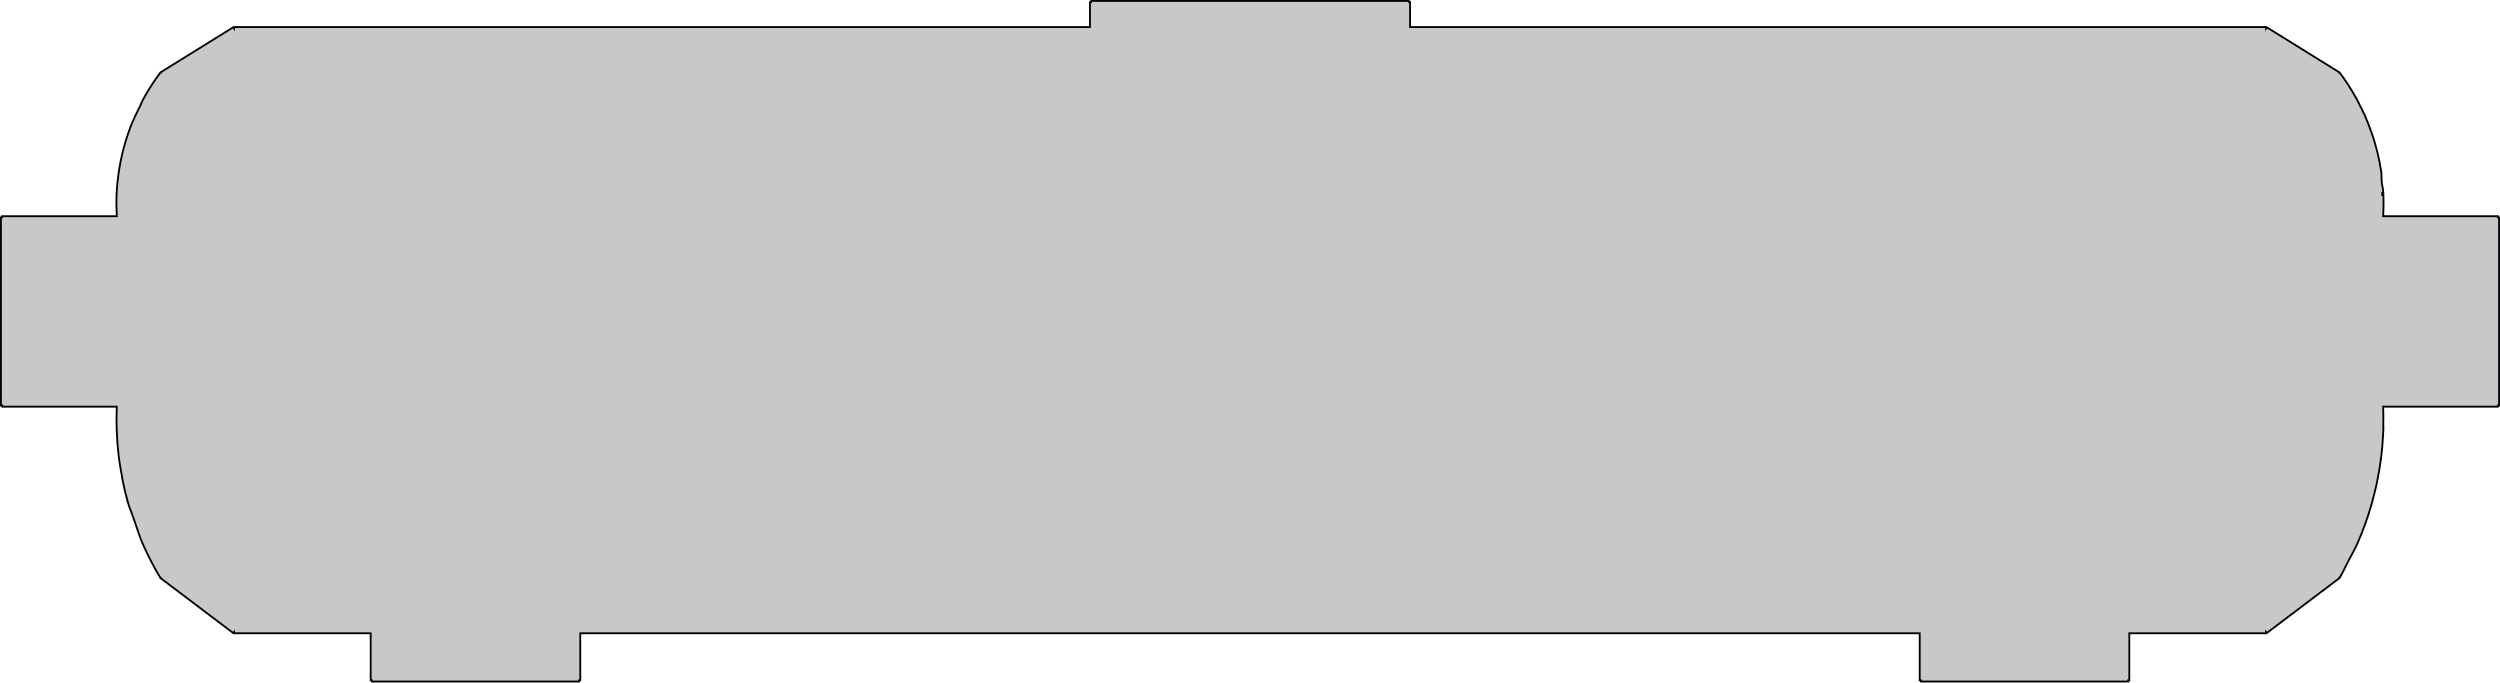
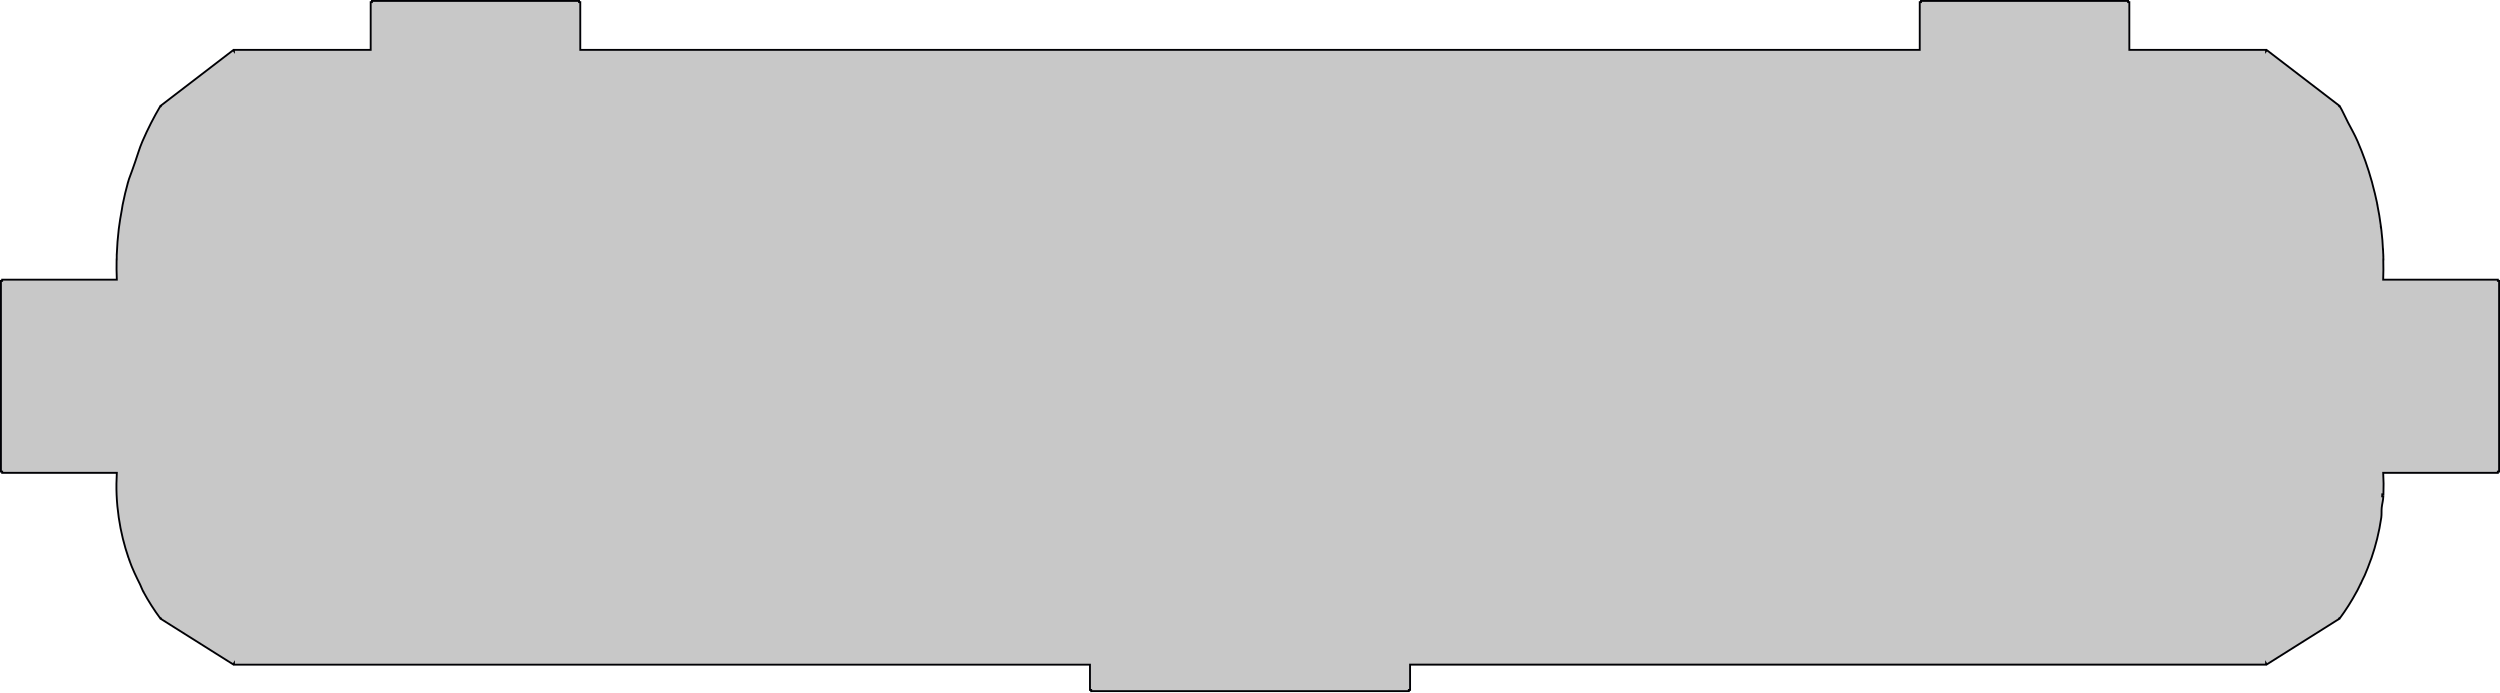
- <svg xmlns="http://www.w3.org/2000/svg" xmlns:xlink="http://www.w3.org/1999/xlink" id="svg2" version="1.1" viewBox="0 0 358.999 98" height="98mm" width="358.999mm">
+ <svg xmlns="http://www.w3.org/2000/svg" xmlns:xlink="http://www.w3.org/1999/xlink" id="svg2" version="1.1" viewBox="0 0 353.998 98.002" height="98.002mm" width="353.998mm">
  <defs id="defs847">
    <linearGradient gradientUnits="userSpaceOnUse" id="defitem29" y2="485.909" x2="655.352" y1="807.466" x1="649.429">
      <stop id="stop92" offset="0" style="stop-color:#ffffff;stop-opacity:1;" />
      <stop id="stop93" offset="1" style="stop-color:#ffffff;stop-opacity:0.138;" />
    </linearGradient>
    <linearGradient xlink:href="#defitem29" id="linearGradient3448" gradientUnits="userSpaceOnUse" x1="649.429" y1="807.466" x2="655.352" y2="485.909" />
    <radialGradient gradientUnits="userSpaceOnUse" id="defitem28" fy="345.56" fx="1049.72" r="1202.15" cy="345.56" cx="1049.72">
      <stop id="stop89" offset="0" style="stop-color:#ffffff;stop-opacity:1;" />
      <stop id="stop90" offset="1" style="stop-color:#a8a8a8;stop-opacity:1;" />
    </radialGradient>
    <radialGradient xlink:href="#defitem28" id="radialGradient3446" gradientUnits="userSpaceOnUse" cx="1092.705" cy="64.845" fx="1089.4" fy="64.845" r="1202.15" />
    <linearGradient gradientUnits="userSpaceOnUse" id="defitem30" y2="636.707" x2="980" y1="636.707" x1="287.5">
      <stop id="stop95" offset="0" style="stop-color:#464646;stop-opacity:1;" />
      <stop id="stop96" offset="1" style="stop-color:#c2c2c2;stop-opacity:1;" />
    </linearGradient>
    <linearGradient xlink:href="#defitem30" id="linearGradient3444" gradientUnits="userSpaceOnUse" gradientTransform="matrix(1,0,0,1.016038,0,-11.73855)" x1="287.5" y1="636.707" x2="980" y2="636.707" />
    <linearGradient gradientUnits="userSpaceOnUse" id="defitem27" y2="317.447" x2="985.982" y1="403.188" x1="921.091">
      <stop id="stop86" offset="0" style="stop-color:#7e7e7e;stop-opacity:1;" />
      <stop id="stop87" offset="1" style="stop-color:#e5e5e5;stop-opacity:1;" />
    </linearGradient>
    <linearGradient xlink:href="#defitem27" id="linearGradient3442" gradientUnits="userSpaceOnUse" x1="921.091" y1="403.188" x2="985.982" y2="317.447" />
    <linearGradient gradientUnits="userSpaceOnUse" id="defitem26" y2="360.275" x2="293.37" y1="346.304" x1="530.761">
      <stop id="stop83" offset="0" style="stop-color:#5f5f5f;stop-opacity:1;" />
      <stop id="stop84" offset="1" style="stop-color:#e5e5e5;stop-opacity:1;" />
    </linearGradient>
    <linearGradient xlink:href="#defitem26" id="linearGradient3440" gradientUnits="userSpaceOnUse" x1="530.761" y1="346.304" x2="293.37" y2="360.275" />
    <linearGradient gradientUnits="userSpaceOnUse" id="defitem25" y2="337.61" x2="308.75" y1="412.919" x1="164.013">
      <stop id="stop80" offset="0" style="stop-color:#ffffff;stop-opacity:1;" />
      <stop id="stop81" offset="1" style="stop-color:#bfbfbf;stop-opacity:1;" />
    </linearGradient>
    <linearGradient xlink:href="#defitem25" id="linearGradient3438" gradientUnits="userSpaceOnUse" x1="164.013" y1="412.919" x2="308.75" y2="337.61" />
    <linearGradient gradientUnits="userSpaceOnUse" id="defitem24" y2="380.472" x2="992.489" y1="270.854" x1="1094.25">
      <stop id="stop77" offset="0" style="stop-color:#6a6a6a;stop-opacity:1;" />
      <stop id="stop78" offset="1" style="stop-color:#e6e6e6;stop-opacity:1;" />
    </linearGradient>
    <linearGradient xlink:href="#defitem24" id="linearGradient3436" gradientUnits="userSpaceOnUse" x1="1094.25" y1="270.854" x2="992.489" y2="380.472" />
    <linearGradient gradientUnits="userSpaceOnUse" id="defitem23" y2="549.378" x2="1049.84" y1="476.465" x1="1170.91">
      <stop id="stop74" offset="0" style="stop-color:#5f5f5f;stop-opacity:1;" />
      <stop id="stop75" offset="1" style="stop-color:#ebebeb;stop-opacity:1;" />
    </linearGradient>
    <linearGradient xlink:href="#defitem23" id="linearGradient3434" gradientUnits="userSpaceOnUse" x1="1170.91" y1="476.465" x2="1049.84" y2="549.378" />
    <linearGradient gradientUnits="userSpaceOnUse" id="defitem22" y2="313.276" x2="576.149" y1="105.486" x1="783.716">
      <stop id="stop71" offset="0" style="stop-color:#5a5a5a;stop-opacity:1;" />
      <stop id="stop72" offset="1" style="stop-color:#c7c7c7;stop-opacity:1;" />
    </linearGradient>
    <linearGradient xlink:href="#defitem22" id="linearGradient3432" gradientUnits="userSpaceOnUse" x1="783.716" y1="105.486" x2="576.149" y2="313.276" />
    <linearGradient gradientUnits="userSpaceOnUse" id="defitem21" y2="484.716" x2="128.055" y1="418.698" x1="280.044">
      <stop id="stop68" offset="0" style="stop-color:#666666;stop-opacity:1;" />
      <stop id="stop69" offset="1" style="stop-color:#d8d8d8;stop-opacity:1;" />
    </linearGradient>
    <linearGradient xlink:href="#defitem21" id="linearGradient3430" gradientUnits="userSpaceOnUse" x1="280.044" y1="418.698" x2="128.055" y2="484.716" />
    <linearGradient gradientUnits="userSpaceOnUse" id="defitem20" y2="584.41" x2="220" y1="636.954" x1="129.687">
      <stop id="stop65" offset="0" style="stop-color:#ffffff;stop-opacity:1;" />
      <stop id="stop66" offset="1" style="stop-color:#bbbbbb;stop-opacity:1;" />
    </linearGradient>
    <linearGradient xlink:href="#defitem20" id="linearGradient3428" gradientUnits="userSpaceOnUse" x1="129.687" y1="636.954" x2="220" y2="584.41" />
    <linearGradient gradientUnits="userSpaceOnUse" id="defitem19" y2="583.753" x2="1127.98" y1="629.028" x1="1048.72">
      <stop id="stop62" offset="0" style="stop-color:#5e5e5e;stop-opacity:1;" />
      <stop id="stop63" offset="1" style="stop-color:#ededed;stop-opacity:1;" />
    </linearGradient>
    <linearGradient xlink:href="#defitem19" id="linearGradient3426" gradientUnits="userSpaceOnUse" x1="1048.72" y1="629.028" x2="1127.98" y2="583.753" />
    <linearGradient gradientUnits="userSpaceOnUse" id="defitem18" y2="291.977" x2="581.324" y1="387.273" x1="370.022">
      <stop id="stop59" offset="0" style="stop-color:#636363;stop-opacity:1;" />
      <stop id="stop60" offset="1" style="stop-color:#d6d6d6;stop-opacity:1;" />
    </linearGradient>
    <linearGradient xlink:href="#defitem18" id="linearGradient3424" gradientUnits="userSpaceOnUse" x1="370.022" y1="387.273" x2="581.324" y2="291.977" />
    <linearGradient gradientUnits="userSpaceOnUse" id="defitem17" y2="351.939" x2="909.594" y1="351.939" x1="732.156">
      <stop id="stop56" offset="0" style="stop-color:#676767;stop-opacity:1;" />
      <stop id="stop57" offset="1" style="stop-color:#d3d3d3;stop-opacity:1;" />
    </linearGradient>
    <linearGradient xlink:href="#defitem17" id="linearGradient3422" gradientUnits="userSpaceOnUse" x1="732.156" y1="351.939" x2="909.594" y2="351.939" />
    <linearGradient gradientUnits="userSpaceOnUse" id="defitem16" y2="494.713" x2="1073.01" y1="494.713" x1="1014.43">
      <stop id="stop53" offset="0" style="stop-color:#666666;stop-opacity:1;" />
      <stop id="stop54" offset="1" style="stop-color:#dcdcdc;stop-opacity:1;" />
    </linearGradient>
    <linearGradient xlink:href="#defitem16" id="linearGradient3420" gradientUnits="userSpaceOnUse" x1="1014.43" y1="494.713" x2="1073.01" y2="494.713" />
    <linearGradient gradientUnits="userSpaceOnUse" id="defitem15" y2="516.37" x2="193.277" y1="452.388" x1="272.592">
      <stop id="stop50" offset="0" style="stop-color:#6e6e6e;stop-opacity:1;" />
      <stop id="stop51" offset="1" style="stop-color:#d8d8d8;stop-opacity:1;" />
    </linearGradient>
    <linearGradient xlink:href="#defitem15" id="linearGradient3418" gradientUnits="userSpaceOnUse" x1="272.592" y1="452.388" x2="193.277" y2="516.37" />
    <radialGradient gradientUnits="userSpaceOnUse" id="defitem14" fy="211.088" fx="1037.22" r="1164.28" cy="211.088" cx="1037.22">
      <stop id="stop47" offset="0" style="stop-color:#ffffff;stop-opacity:1;" />
      <stop id="stop48" offset="1" style="stop-color:#aaaaaa;stop-opacity:1;" />
    </radialGradient>
    <radialGradient xlink:href="#defitem14" id="radialGradient3416" gradientUnits="userSpaceOnUse" cx="1037.22" cy="211.088" fx="1037.22" fy="211.088" r="1164.28" />
    <linearGradient gradientUnits="userSpaceOnUse" id="defitem13" y2="686.83" x2="379.241" y1="732.129" x1="342.65">
      <stop id="stop44" offset="0" style="stop-color:#ffffff;stop-opacity:1;" />
      <stop id="stop45" offset="1" style="stop-color:#989898;stop-opacity:1;" />
    </linearGradient>
    <linearGradient xlink:href="#defitem13" id="linearGradient3414" gradientUnits="userSpaceOnUse" x1="342.65" y1="732.129" x2="379.241" y2="686.83" />
    <radialGradient gradientUnits="userSpaceOnUse" id="defitem12" fy="484.409" fx="632.781" r="540.279" cy="484.409" cx="632.781">
      <stop id="stop41" offset="0" style="stop-color:#ffffff;stop-opacity:1;" />
      <stop id="stop42" offset="1" style="stop-color:#ededed;stop-opacity:1;" />
    </radialGradient>
    <radialGradient xlink:href="#defitem12" id="radialGradient3412" gradientUnits="userSpaceOnUse" cx="632.781" cy="484.409" fx="632.781" fy="484.409" r="540.279" />
    <radialGradient xlink:href="#linearGradient3682" id="radialGradient3817" gradientUnits="userSpaceOnUse" gradientTransform="matrix(1.114922,0.2722306,-0.7507171,3.074564,-471.0863,-148.3286)" cx="270.583" cy="33.9" fx="270.583" fy="33.9" r="19.571" />
    <linearGradient id="linearGradient3682">
      <stop style="stop-color:#ff6d0f;stop-opacity:1;" offset="0" id="stop3684" />
      <stop style="stop-color:#ff1000;stop-opacity:1;" offset="1" id="stop3686" />
    </linearGradient>
    <radialGradient xlink:href="#linearGradient3864" id="radialGradient3661" gradientUnits="userSpaceOnUse" gradientTransform="matrix(0.6186598,0.9666542,-1.033246,0.6612786,-327.2757,-255.8414)" cx="282.646" cy="29.149" fx="282.646" fy="29.149" r="19.571" />
    <linearGradient id="linearGradient3864">
      <stop id="stop3866" offset="0" style="stop-color:#71b2f8;stop-opacity:1;" />
      <stop id="stop3868" offset="1" style="stop-color:#002795;stop-opacity:1;" />
    </linearGradient>
  </defs>
-   <path style="color:#000000;font-style:normal;font-variant:normal;font-weight:normal;font-stretch:normal;font-size:medium;line-height:normal;font-family:sans-serif;font-variant-ligatures:normal;font-variant-position:normal;font-variant-caps:normal;font-variant-numeric:normal;font-variant-alternates:normal;font-variant-east-asian:normal;font-feature-settings:normal;font-variation-settings:normal;text-indent:0;text-align:start;text-decoration:none;text-decoration-line:none;text-decoration-style:solid;text-decoration-color:#000000;letter-spacing:normal;word-spacing:normal;text-transform:none;writing-mode:lr-tb;direction:ltr;text-orientation:mixed;dominant-baseline:auto;baseline-shift:baseline;text-anchor:start;white-space:normal;shape-padding:0;shape-margin:0;inline-size:0;clip-rule:nonzero;display:inline;overflow:visible;visibility:visible;opacity:1;isolation:auto;mix-blend-mode:normal;color-interpolation:sRGB;color-interpolation-filters:linearRGB;solid-color:#000000;solid-opacity:1;vector-effect:none;fill:#c8c8c8;fill-opacity:1;fill-rule:nonzero;stroke:#000004;stroke-width:0.265;stroke-linecap:butt;stroke-linejoin:miter;stroke-miterlimit:4;stroke-dasharray:none;stroke-dashoffset:0;stroke-opacity:1;color-rendering:auto;image-rendering:auto;shape-rendering:auto;text-rendering:auto;enable-background:accumulate;stop-color:#000000;stop-opacity:1" d="m 156.693,0.133 v 0.174 h -0.176 V 3.888 H 88.732 85.766 33.595 v 0.174 l -0.095,-0.147 -0.804,0.498 -0.794,0.494 -0.786,0.486 -0.778,0.483 -0.766,0.477 -0.76,0.471 -0.748,0.465 -0.741,0.459 -0.733,0.453 -0.721,0.448 -0.713,0.442 -0.703,0.436 -0.693,0.432 -0.685,0.424 0.095,0.147 -0.142,-0.105 c -0.89,1.184 -1.707,2.443 -2.453,3.802 l 0.008,0.004 c -0.008,0.014 -0.018,0.025 -0.026,0.039 l -0.004,-0.002 c -0.005,0.009 -0.009,0.02 -0.014,0.029 -0.007,0.013 -0.015,0.022 -0.022,0.035 -0.147,0.271 -0.253,0.614 -0.395,0.895 -0.557,1.099 -1.107,2.201 -1.568,3.486 l 0.024,0.008 c -0.039,0.109 -0.096,0.192 -0.134,0.302 h 0.002 c -0.299,0.857 -0.568,1.76 -0.806,2.707 -0.239,0.952 -0.436,1.95 -0.592,2.994 -0.154,1.044 -0.259,2.129 -0.306,3.221 -0.044,1.031 -0.027,2.065 0.032,3.102 H 14.691 12.585 10.644 8.865 7.25 5.8 4.518 3.405 2.461 1.688 1.086 0.656 0.397 0.31 v 0.174 h -0.178 v 27.005 h 0.178 v 0.172 h 0.087 0.259 0.431 0.602 0.772 0.944 1.114 1.282 1.45 1.615 1.779 1.941 2.105 2.083 c -0.04,0.962 -0.054,1.921 -0.032,2.874 h 0.022 c 0.005,0.22 -0.01,0.442 -0.002,0.661 3.34e-4,0.009 0.002,0.016 0.002,0.025 3e-5,6.55e-4 -2e-5,9.92e-4 0,0.002 2.83e-4,0.007 -2.83e-4,0.014 0,0.021 2.33e-4,0.006 -2.32e-4,0.012 0,0.018 h 0.004 c 0.049,1.204 0.141,2.387 0.282,3.548 0.006,0.047 0.016,0.091 0.022,0.138 h -0.004 c 0.11,0.878 0.26,1.699 0.411,2.519 0.048,0.264 0.078,0.545 0.13,0.804 0.001,0.005 0.003,0.01 0.004,0.015 0.221,1.083 0.473,2.125 0.756,3.129 h -0.002 c 0.002,0.008 0.006,0.014 0.008,0.021 h -0.002 c 2.33e-4,8.43e-4 0.002,9.92e-4 0.002,0.002 0.002,0.005 0.002,0.01 0.004,0.015 0.002,0.008 0.004,0.016 0.006,0.023 0.003,0.01 0.007,0.018 0.01,0.027 h -0.002 c 0.162,0.576 0.394,1.049 0.573,1.599 0.135,0.416 0.288,0.807 0.432,1.209 0.341,0.952 0.632,1.972 1.019,2.862 l 0.004,-0.002 c 0.006,0.014 0.01,0.031 0.016,0.045 h 0.002 c 0.004,0.008 0.006,0.019 0.01,0.027 0.001,0.003 0.002,0.006 0.004,0.01 0.779,1.78 1.636,3.423 2.565,4.978 l 0.152,-0.087 -0.109,0.138 0.685,0.517 0.693,0.525 0.703,0.531 0.713,0.539 0.721,0.546 0.733,0.552 0.741,0.56 0.748,0.566 0.76,0.574 0.766,0.581 0.778,0.587 0.786,0.595 0.794,0.601 0.804,0.607 0.109,-0.138 v 0.174 h 19.634 v 6.758 h 0.178 v 0.172 h 0.373 1.1 1.771 2.354 2.82 3.142 3.31 3.31 3.142 2.82 2.356 1.771 1.1 0.371 v -0.172 h 0.178 v -6.757 h 2.441 2.966 181.534 2.964 2.441 v 6.757 h 0.178 v 0.172 h 0.373 1.1 1.771 2.354 2.82 3.142 3.31 3.31 3.142 2.82 2.356 1.771 1.1 0.373 v -0.172 h 0.176 v -6.757 h 19.634 v -0.176 l 0.109,0.14 0.804,-0.607 0.794,-0.601 0.786,-0.595 0.778,-0.587 0.768,-0.581 0.758,-0.574 0.75,-0.566 0.739,-0.56 0.733,-0.552 0.723,-0.546 0.711,-0.539 0.703,-0.531 0.695,-0.525 0.683,-0.517 -0.109,-0.138 0.154,0.087 c 0.003,-0.004 0.005,-0.009 0.008,-0.014 7.2e-4,-9.92e-4 10e-4,-0.003 0.002,-0.004 0.426,-0.715 0.782,-1.53 1.177,-2.287 0.462,-0.885 0.962,-1.724 1.376,-2.672 3.6e-4,-8.31e-4 0.002,-9.92e-4 0.002,-0.002 h -0.002 v -0.002 c 0.003,-0.008 0.008,-0.014 0.012,-0.021 0.002,-0.004 0.004,-0.009 0.006,-0.014 0.775,-1.769 1.463,-3.655 2.042,-5.711 h 0.002 c 3.3e-4,-9.92e-4 -3.4e-4,-0.003 0,-0.004 0.001,-0.004 0.003,-0.009 0.004,-0.014 1.8e-4,-5.84e-4 -1.6e-4,-9.92e-4 0,-0.002 0.006,-0.023 0.011,-0.049 0.018,-0.072 h 0.002 c 0.03,-0.105 0.05,-0.222 0.079,-0.327 0.222,-0.813 0.434,-1.643 0.618,-2.517 4.1e-4,-0.002 0.002,-0.004 0.002,-0.006 0.008,-0.04 0.012,-0.086 0.02,-0.126 0.011,-0.053 0.027,-0.1 0.038,-0.153 l -0.01,-0.002 c 0.204,-0.997 0.383,-2.028 0.525,-3.114 l -0.026,-0.004 c 0.007,-0.053 0.023,-0.098 0.03,-0.151 l 0.018,0.002 c 0.008,-0.061 0.012,-0.125 0.02,-0.186 10e-4,-0.011 0.005,-0.02 0.006,-0.031 0.004,-0.037 0.005,-0.075 0.01,-0.112 0.006,-0.05 0.01,-0.101 0.016,-0.151 h 0.006 c 0.009,-0.081 0.011,-0.165 0.02,-0.246 0.037,-0.34 0.077,-0.675 0.107,-1.023 0.036,-0.427 0.054,-0.87 0.079,-1.308 h 0.014 c 0.01,-0.182 0.014,-0.366 0.022,-0.548 0.002,-0.051 0.01,-0.099 0.012,-0.149 h -0.004 c 0.001,-0.032 0.007,-0.063 0.008,-0.095 7.8e-4,-0.02 -7.6e-4,-0.041 0,-0.062 0.001,-0.035 0.005,-0.068 0.006,-0.103 h -0.006 c 0.005,-0.156 0.016,-0.311 0.02,-0.467 h -0.022 c 0.022,-0.955 0.027,-1.911 -0.014,-2.874 h 2.087 2.103 1.943 1.779 1.615 1.448 1.282 1.114 0.944 0.774 0.602 0.43 0.257 0.087 v -0.172 h 0.178 v -27.005 h -0.178 V 31.048 h -0.087 -0.257 -0.43 -0.602 -0.774 -0.944 -1.114 -1.282 -1.448 -1.615 -1.779 -1.943 -2.103 -2.085 c 0.058,-1.018 0.075,-2.034 0.034,-3.046 l -0.17,0.006 c -0.004,-0.097 -0.007,-0.192 -0.012,-0.289 l 0.17,-0.008 c -0.029,-0.584 -0.178,-1.042 -0.237,-1.601 -0.047,-0.457 0.007,-0.948 -0.059,-1.393 -0.155,-1.042 -0.352,-2.04 -0.592,-2.994 -3.6e-4,-9.92e-4 -0.002,-0.002 -0.002,-0.004 -0.238,-0.947 -0.507,-1.85 -0.808,-2.709 -0.021,-0.059 -0.046,-0.11 -0.067,-0.169 l 0.008,-0.002 c -0.021,-0.059 -0.05,-0.102 -0.071,-0.161 -0.267,-0.737 -0.543,-1.457 -0.845,-2.133 -0.125,-0.279 -0.263,-0.529 -0.393,-0.798 -0.056,-0.117 -0.099,-0.255 -0.156,-0.37 l -0.022,0.01 c -0.174,-0.351 -0.339,-0.72 -0.521,-1.054 -0.002,-0.003 -0.002,-0.007 -0.004,-0.01 -0.006,-0.011 -0.014,-0.018 -0.02,-0.029 -0.002,-0.004 -0.004,-0.008 -0.006,-0.012 -0.004,-0.007 -0.006,-0.015 -0.01,-0.021 l -0.004,0.002 c -0.757,-1.386 -1.579,-2.659 -2.463,-3.837 l -0.144,0.105 0.095,-0.147 -0.683,-0.424 -0.693,-0.432 -0.705,-0.436 -0.711,-0.442 -0.723,-0.448 -0.731,-0.453 -0.741,-0.459 -0.75,-0.465 -0.758,-0.471 -0.768,-0.477 -0.778,-0.483 -0.784,-0.486 -0.796,-0.494 -0.804,-0.498 -0.095,0.147 V 3.888 H 273.231 270.267 202.482 V 0.307 H 202.304 V 0.133 h -0.142 -0.429 -0.709 -0.978 -1.238 -1.479 -1.704 -1.908 -2.085 -2.237 -2.364 -2.457 -2.522 -2.553 -2.553 -2.52 -2.459 -2.362 -2.239 -2.085 -1.906 -1.704 -1.481 -1.236 -0.98 -0.707 -0.429 z" id="path372" />
+   <path style="color:#000000;font-style:normal;font-variant:normal;font-weight:normal;font-stretch:normal;font-size:medium;line-height:normal;font-family:sans-serif;font-variant-ligatures:normal;font-variant-position:normal;font-variant-caps:normal;font-variant-numeric:normal;font-variant-alternates:normal;font-variant-east-asian:normal;font-feature-settings:normal;font-variation-settings:normal;text-indent:0;text-align:start;text-decoration:none;text-decoration-line:none;text-decoration-style:solid;text-decoration-color:#000000;letter-spacing:normal;word-spacing:normal;text-transform:none;writing-mode:lr-tb;direction:ltr;text-orientation:mixed;dominant-baseline:auto;baseline-shift:baseline;text-anchor:start;white-space:normal;shape-padding:0;shape-margin:0;inline-size:0;clip-rule:nonzero;display:inline;overflow:visible;visibility:visible;isolation:auto;mix-blend-mode:normal;color-interpolation:sRGB;color-interpolation-filters:linearRGB;solid-color:#000000;solid-opacity:1;vector-effect:none;fill:#c8c8c8;fill-opacity:1;fill-rule:nonzero;stroke:#000004;stroke-width:0.265;stroke-linecap:butt;stroke-linejoin:miter;stroke-miterlimit:4;stroke-dasharray:none;stroke-dashoffset:0;stroke-opacity:1;color-rendering:auto;image-rendering:auto;shape-rendering:auto;text-rendering:auto;enable-background:accumulate;stop-color:#000000" d="m 154.511,97.869 v -0.174 h -0.173 V 94.113 H 87.497 84.572 33.128 v -0.174 l -0.093,0.147 -0.793,-0.498 -0.783,-0.494 -0.775,-0.486 -0.767,-0.483 -0.756,-0.477 -0.75,-0.471 -0.738,-0.465 -0.73,-0.459 -0.722,-0.453 -0.711,-0.448 -0.703,-0.442 -0.693,-0.436 -0.684,-0.432 -0.676,-0.424 0.093,-0.147 -0.14,0.105 c -0.877,-1.184 -1.683,-2.443 -2.419,-3.802 l 0.008,-0.004 c -0.008,-0.014 -0.018,-0.025 -0.025,-0.039 l -0.004,0.002 c -0.005,-0.009 -0.009,-0.02 -0.014,-0.029 -0.007,-0.013 -0.015,-0.022 -0.021,-0.035 -0.145,-0.271 -0.249,-0.614 -0.389,-0.895 -0.549,-1.099 -1.092,-2.201 -1.546,-3.486 l 0.023,-0.008 c -0.039,-0.109 -0.095,-0.192 -0.132,-0.302 h 0.002 C 17.896,78.12 17.631,77.217 17.396,76.27 17.16,75.318 16.966,74.32 16.812,73.276 c -0.151,-1.044 -0.256,-2.129 -0.302,-3.221 -0.044,-1.031 -0.027,-2.065 0.031,-3.102 H 14.487 12.411 10.497 8.742 7.149 5.72 4.456 3.358 2.427 1.666 1.072 0.647 0.392 0.307 V 66.779 H 0.131 V 39.774 h 0.175 v -0.172 h 0.086 0.255 0.425 0.594 0.761 0.931 1.098 1.264 1.429 1.593 1.755 1.914 2.076 2.054 c -0.039,-0.962 -0.053,-1.921 -0.031,-2.874 h 0.021 c 0.005,-0.22 -0.01,-0.442 -0.002,-0.661 3.3e-4,-0.009 0.002,-0.016 0.002,-0.025 3e-5,-6.55e-4 -1.9e-5,-9.92e-4 0,-0.002 2.8e-4,-0.007 -2.79e-4,-0.014 0,-0.021 2.3e-4,-0.006 -2.28e-4,-0.012 0,-0.018 h 0.004 c 0.048,-1.204 0.139,-2.387 0.278,-3.548 0.006,-0.047 0.016,-0.091 0.021,-0.138 h -0.004 c 0.109,-0.878 0.256,-1.699 0.405,-2.519 0.048,-0.264 0.077,-0.545 0.129,-0.804 9.86e-4,-0.005 0.003,-0.01 0.004,-0.015 0.218,-1.083 0.467,-2.125 0.746,-3.129 h -0.002 c 0.002,-0.008 0.006,-0.014 0.008,-0.021 h -0.002 c 2.3e-4,-8.43e-4 0.002,-9.92e-4 0.002,-0.002 0.002,-0.005 0.002,-0.01 0.004,-0.015 0.002,-0.008 0.004,-0.016 0.006,-0.023 0.003,-0.01 0.007,-0.018 0.01,-0.027 h -0.002 c 0.16,-0.576 0.388,-1.049 0.565,-1.599 0.133,-0.416 0.284,-0.807 0.426,-1.209 0.336,-0.952 0.623,-1.972 1.005,-2.862 l 0.004,0.002 c 0.006,-0.014 0.01,-0.031 0.016,-0.045 h 0.002 c 0.004,-0.008 0.006,-0.019 0.01,-0.027 9.86e-4,-0.003 0.002,-0.006 0.004,-0.01 0.768,-1.78 1.614,-3.423 2.53,-4.978 l 0.15,0.087 -0.107,-0.138 0.676,-0.517 0.683,-0.525 0.693,-0.531 0.703,-0.539 0.711,-0.546 0.722,-0.552 0.73,-0.56 0.738,-0.566 0.75,-0.574 0.756,-0.581 0.767,-0.587 0.775,-0.595 0.783,-0.601 0.793,-0.607 0.107,0.138 V 7.064 H 52.489 V 0.306 h 0.175 V 0.133 h 0.368 1.085 1.747 2.321 2.781 3.098 3.264 3.264 3.098 2.781 2.323 1.747 1.085 0.366 v 0.172 h 0.175 v 6.757 h 2.407 2.925 179.005 2.923 2.407 V 0.306 h 0.175 V 0.133 h 0.368 1.085 1.747 2.321 2.781 3.098 3.264 3.264 3.098 2.781 2.323 1.747 1.085 0.368 v 0.172 h 0.173 v 6.757 h 19.36 v 0.176 l 0.107,-0.14 0.793,0.607 0.783,0.601 0.775,0.595 0.767,0.587 0.757,0.581 0.748,0.574 0.74,0.566 0.728,0.56 0.722,0.552 0.713,0.546 0.701,0.539 0.693,0.531 0.685,0.525 0.674,0.517 -0.107,0.138 0.152,-0.087 c 0.003,0.004 0.005,0.009 0.008,0.014 7.1e-4,9.92e-4 9.9e-4,0.003 0.002,0.004 0.42,0.715 0.771,1.53 1.161,2.287 0.456,0.885 0.948,1.724 1.357,2.672 3.6e-4,8.31e-4 0.002,9.92e-4 0.002,0.002 h -0.002 v 0.002 c 0.003,0.008 0.008,0.014 0.012,0.021 0.002,0.004 0.004,0.009 0.006,0.014 0.764,1.769 1.443,3.655 2.014,5.711 h 0.002 c 3.3e-4,9.92e-4 -3.3e-4,0.003 0,0.004 9.9e-4,0.004 0.003,0.009 0.004,0.014 1.8e-4,5.84e-4 -1.5e-4,9.92e-4 0,0.002 0.006,0.023 0.011,0.049 0.018,0.072 h 0.002 c 0.029,0.105 0.049,0.222 0.078,0.327 0.219,0.813 0.428,1.643 0.609,2.517 4.1e-4,0.002 0.002,0.004 0.002,0.006 0.008,0.04 0.011,0.086 0.019,0.126 0.011,0.053 0.026,0.1 0.037,0.153 l -0.01,0.002 c 0.201,0.997 0.378,2.028 0.518,3.114 l -0.025,0.004 c 0.007,0.053 0.022,0.098 0.029,0.151 l 0.018,-0.002 c 0.008,0.061 0.012,0.125 0.019,0.186 9.8e-4,0.011 0.005,0.02 0.006,0.031 0.004,0.037 0.005,0.075 0.01,0.112 0.006,0.05 0.01,0.101 0.016,0.151 h 0.006 c 0.009,0.081 0.011,0.165 0.019,0.246 0.037,0.34 0.076,0.675 0.105,1.023 0.036,0.427 0.053,0.87 0.078,1.308 h 0.014 c 0.01,0.182 0.014,0.366 0.021,0.548 0.002,0.051 0.01,0.099 0.012,0.149 h -0.004 c 9.9e-4,0.032 0.007,0.063 0.008,0.095 7.7e-4,0.02 -7.5e-4,0.041 0,0.062 9.8e-4,0.035 0.005,0.068 0.006,0.103 h -0.006 c 0.005,0.156 0.016,0.311 0.019,0.467 h -0.021 c 0.022,0.955 0.026,1.911 -0.014,2.874 h 2.058 2.074 1.916 1.755 1.593 1.427 1.264 1.098 0.931 0.763 0.594 0.424 0.253 0.086 v 0.172 h 0.175 v 27.005 h -0.175 v 0.174 h -0.086 -0.253 -0.424 -0.594 -0.763 -0.931 -1.098 -1.264 -1.427 -1.593 -1.755 -1.916 -2.074 -2.056 c 0.058,1.018 0.074,2.034 0.033,3.046 l -0.167,-0.006 c -0.004,0.097 -0.007,0.192 -0.012,0.289 l 0.167,0.008 c -0.029,0.584 -0.175,1.042 -0.234,1.601 -0.046,0.457 0.007,0.948 -0.058,1.393 -0.153,1.042 -0.347,2.04 -0.584,2.994 -3.5e-4,9.92e-4 -0.002,0.002 -0.002,0.004 -0.234,0.947 -0.5,1.85 -0.796,2.709 -0.02,0.059 -0.046,0.11 -0.066,0.169 l 0.008,0.002 c -0.021,0.059 -0.049,0.102 -0.07,0.161 -0.263,0.737 -0.536,1.457 -0.833,2.133 -0.123,0.279 -0.26,0.529 -0.388,0.798 -0.055,0.117 -0.098,0.255 -0.154,0.37 l -0.021,-0.01 c -0.171,0.351 -0.335,0.72 -0.514,1.054 -0.002,0.003 -0.002,0.007 -0.004,0.01 -0.006,0.011 -0.014,0.018 -0.019,0.029 -0.002,0.004 -0.004,0.008 -0.006,0.012 -0.004,0.007 -0.006,0.015 -0.01,0.021 l -0.004,-0.002 c -0.746,1.386 -1.557,2.659 -2.429,3.837 l -0.142,-0.105 0.093,0.147 -0.674,0.424 -0.683,0.432 -0.695,0.436 -0.701,0.442 -0.713,0.448 -0.72,0.453 -0.73,0.459 -0.74,0.465 -0.748,0.471 -0.757,0.477 -0.767,0.483 -0.773,0.486 -0.785,0.494 -0.793,0.498 -0.093,-0.147 v 0.174 h -51.446 -2.923 -66.841 v 3.581 h -0.175 v 0.174 h -0.14 -0.423 -0.699 -0.964 -1.221 -1.459 -1.681 -1.881 -2.056 -2.206 -2.331 -2.422 -2.487 -2.518 -2.518 -2.485 -2.424 -2.329 -2.208 -2.056 -1.879 -1.681 -1.46 -1.219 -0.966 -0.697 -0.423 z" id="path372" />
+   <circle style="fill:#ff0000;fill-opacity:0.958;stroke:#000000;stroke-width:0.267;stroke-miterlimit:4;stroke-dasharray:none;paint-order:fill markers stroke;stop-color:#000000" id="path3104-3" d="m 179.073,-5.698 a 2.479,2.514 0 0 1 -3.432,0.726 2.479,2.514 0 0 1 -0.716,-3.48 2.479,2.514 0 0 1 3.432,-0.726 2.479,2.514 0 0 1 0.717,3.48 l -2.074,-1.377 z" transform="scale(1,-1)" />
</svg>
